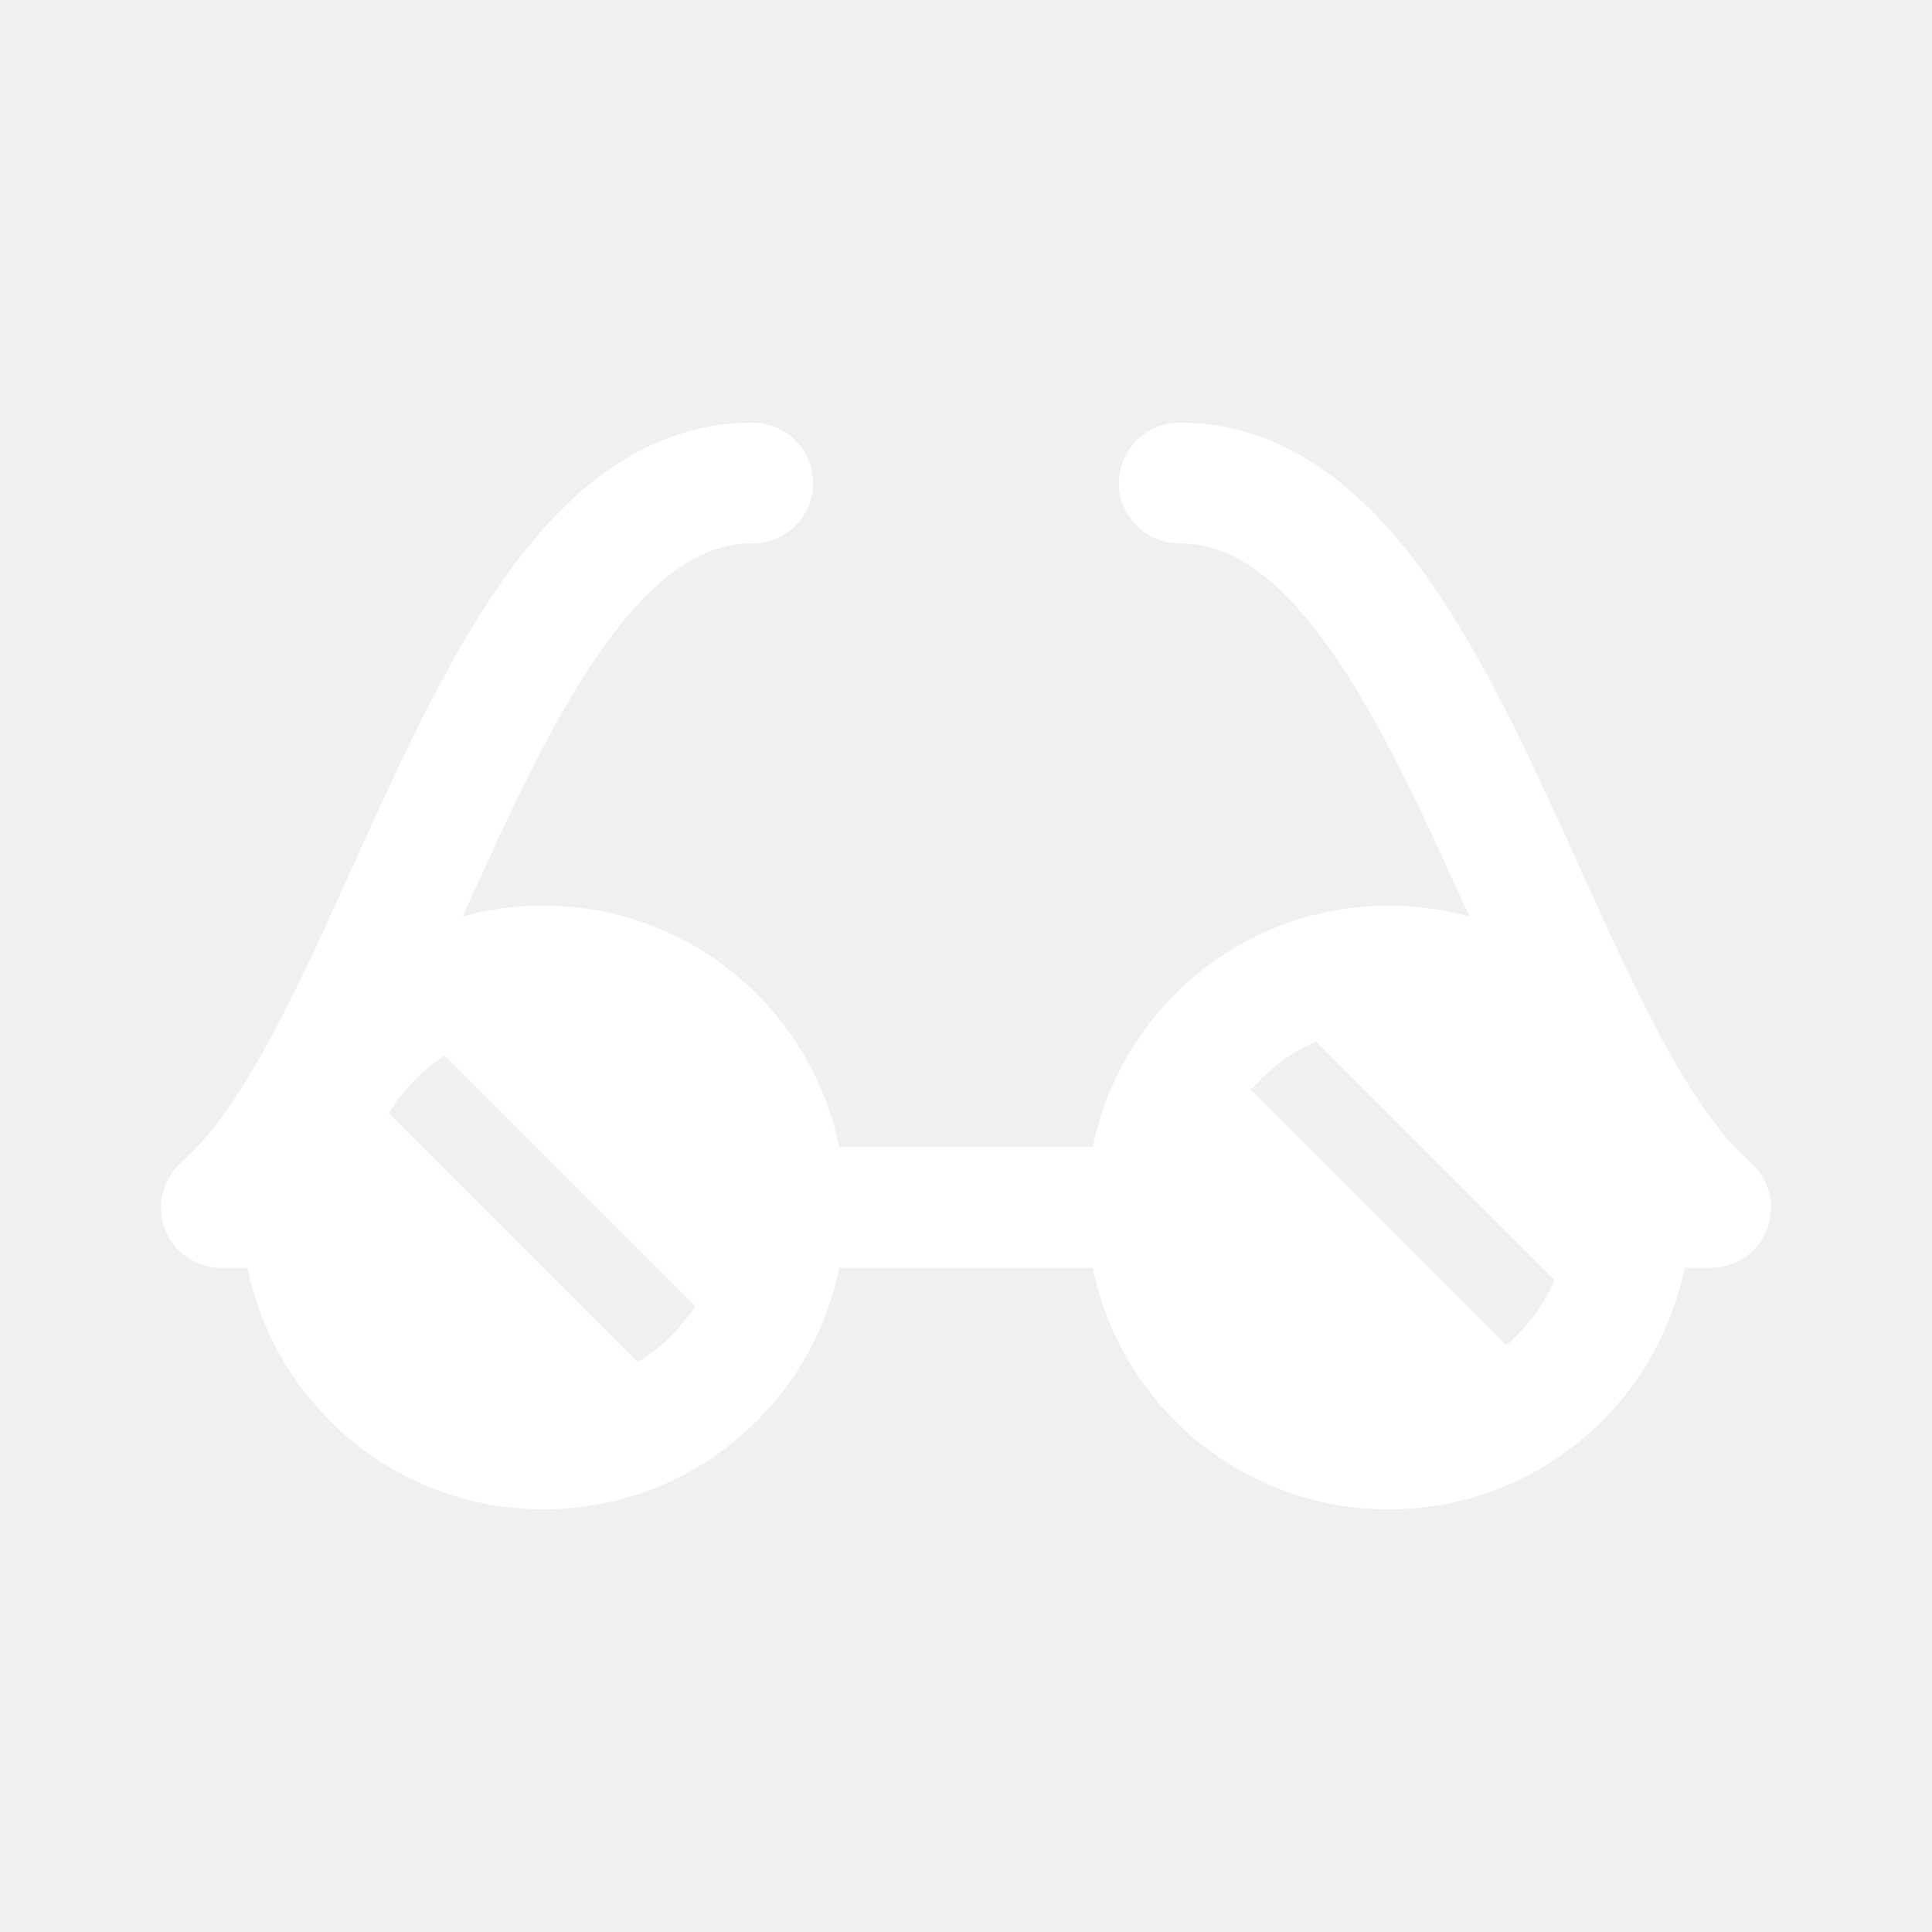
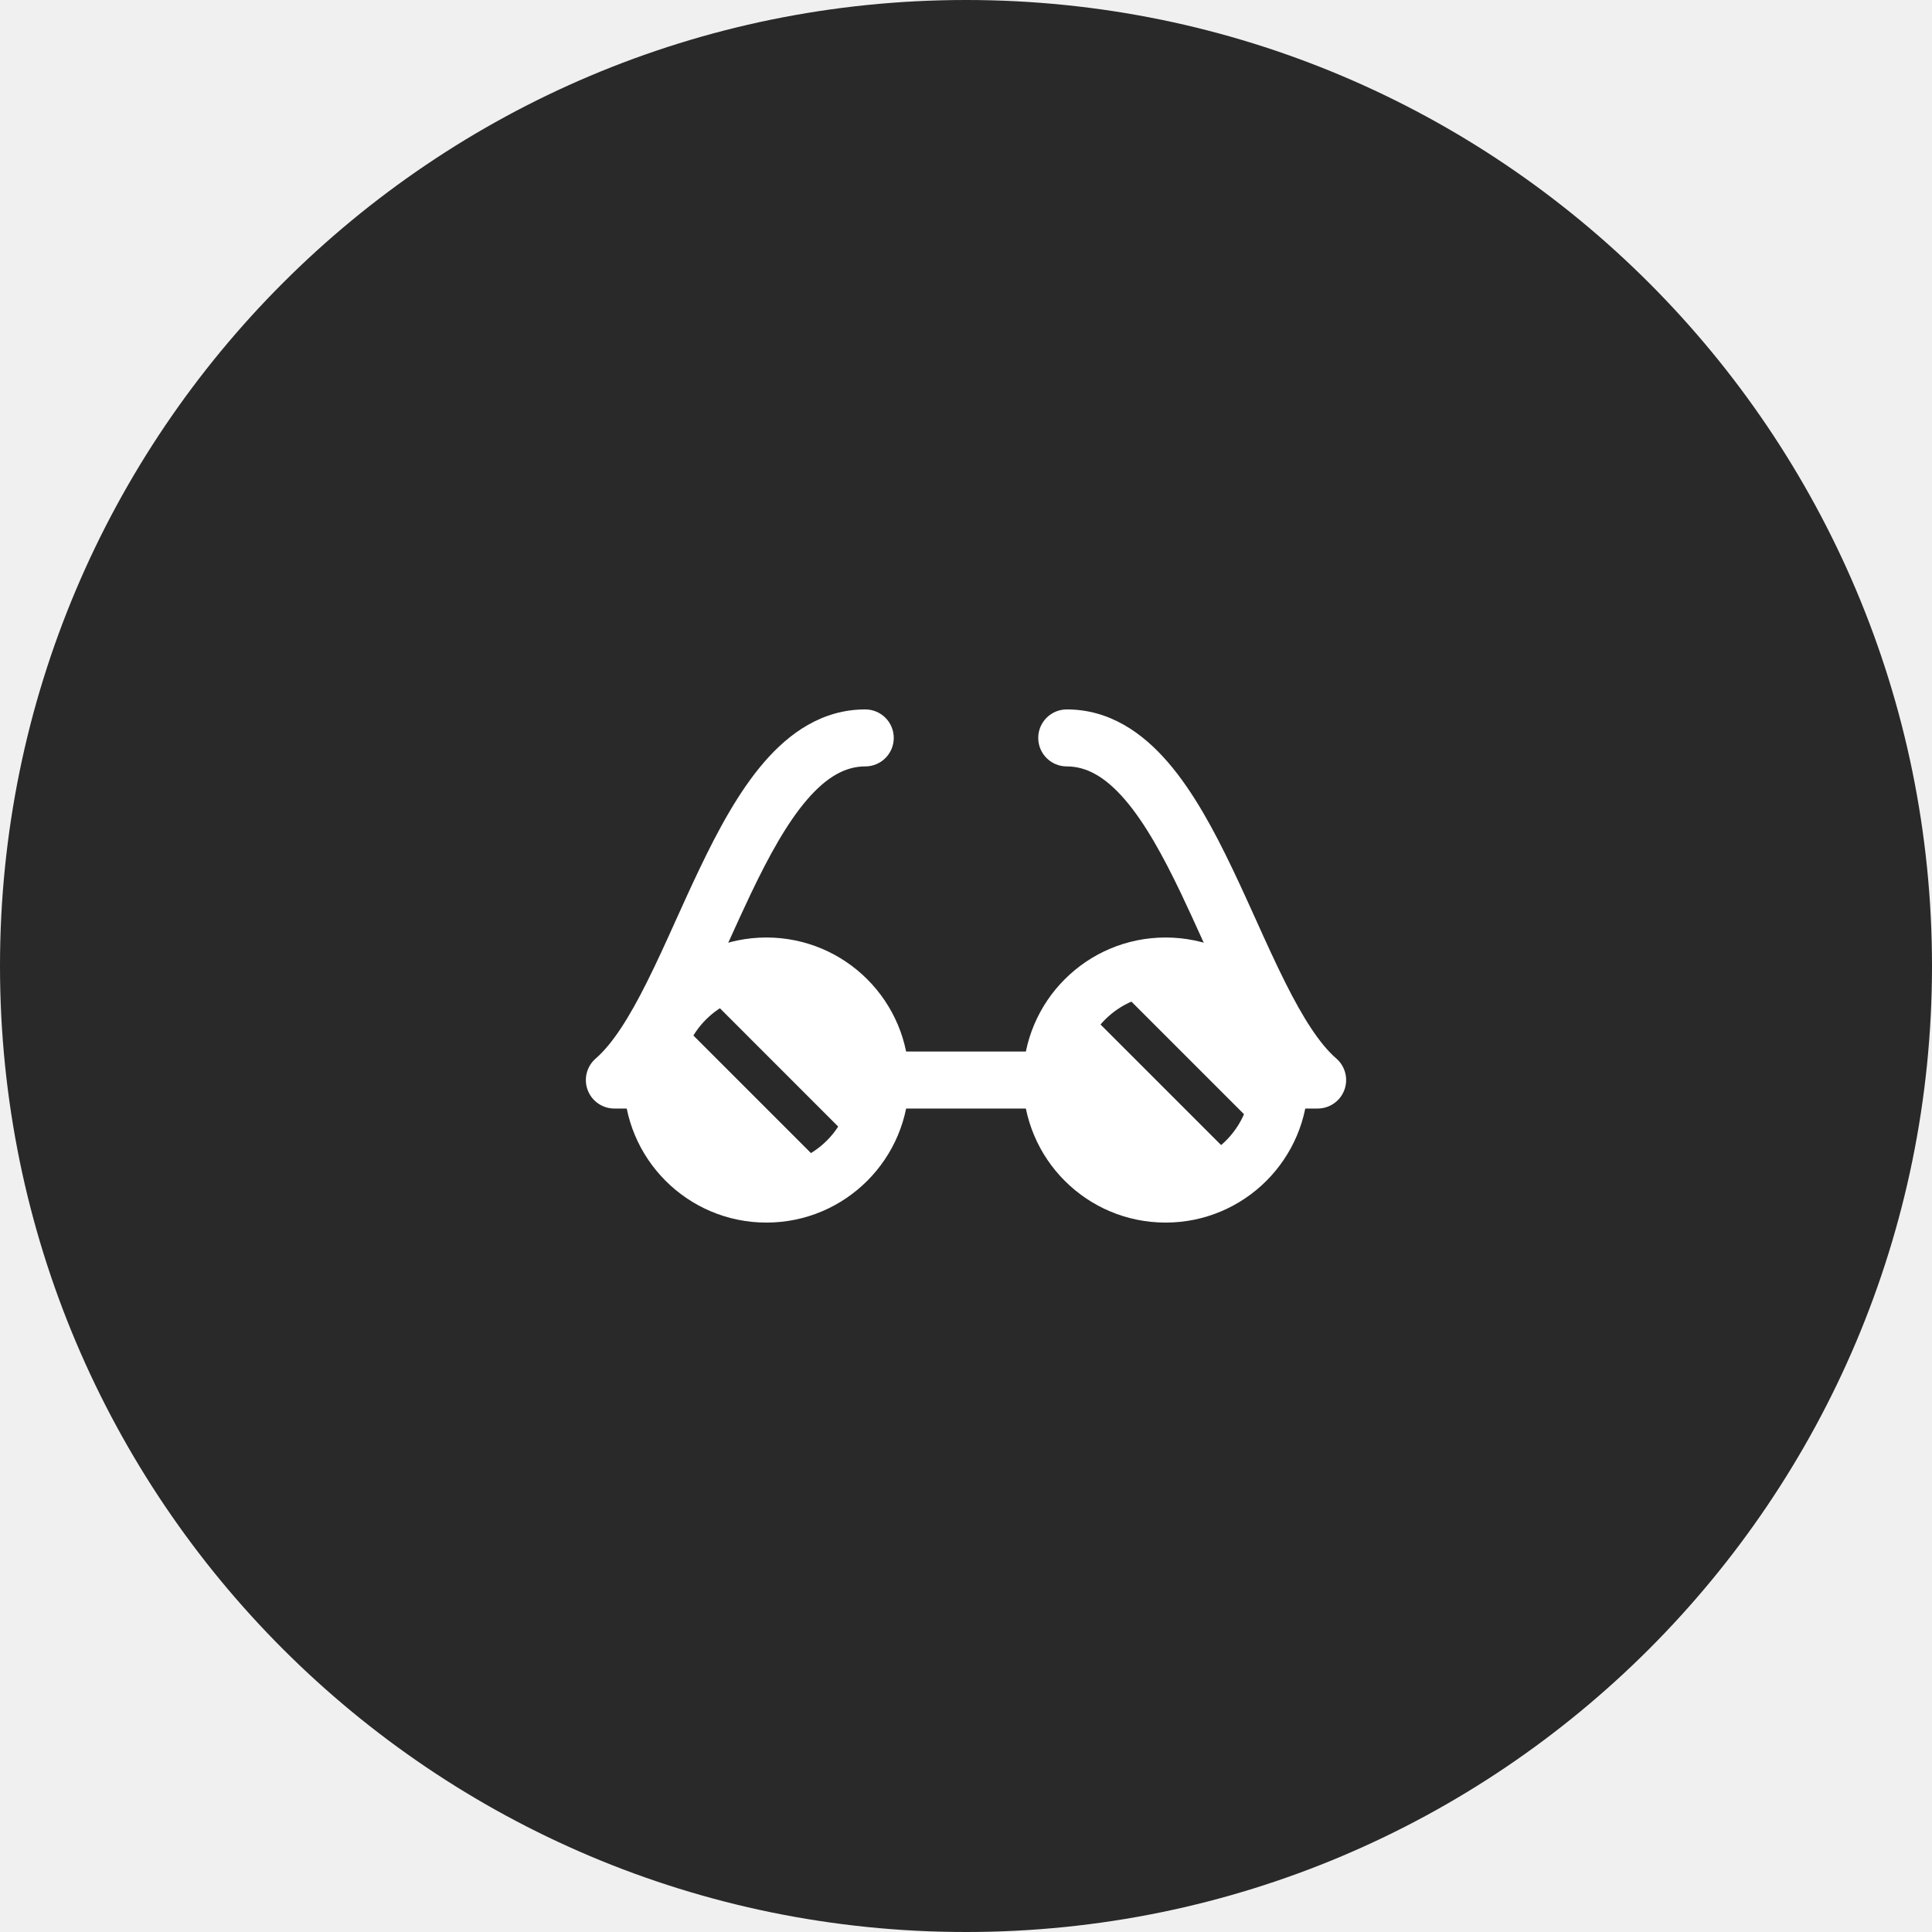
- <svg xmlns="http://www.w3.org/2000/svg" width="34" height="34" viewBox="0 0 34 34" fill="none">
-   <path d="M13.001 23.748C13.511 23.047 13.812 22.183 13.812 21.25C13.812 18.903 11.91 17 9.562 17C8.629 17 7.766 17.301 7.065 17.811L13.001 23.748Z" fill="white" />
-   <path d="M11.989 24.739L6.073 18.823C5.594 19.511 5.312 20.348 5.312 21.25C5.312 23.597 7.215 25.5 9.562 25.5C10.465 25.5 11.301 25.219 11.989 24.739Z" fill="white" />
-   <path d="M28.153 23.316C28.493 22.704 28.688 22 28.688 21.25C28.688 18.903 26.785 17 24.438 17C23.688 17 22.983 17.194 22.372 17.535L28.153 23.316Z" fill="white" />
-   <path d="M27.261 24.427L21.26 18.427C20.593 19.178 20.188 20.166 20.188 21.25C20.188 23.597 22.09 25.5 24.438 25.5C25.521 25.5 26.51 25.095 27.261 24.427Z" fill="white" />
-   <path fill-rule="evenodd" clip-rule="evenodd" d="M9.562 18.062C7.802 18.062 6.375 19.49 6.375 21.25C6.375 23.01 7.802 24.438 9.562 24.438C11.323 24.438 12.75 23.01 12.75 21.25C12.75 19.49 11.323 18.062 9.562 18.062ZM4.25 21.25C4.25 18.316 6.628 15.938 9.562 15.938C12.496 15.938 14.875 18.316 14.875 21.25C14.875 24.184 12.496 26.562 9.562 26.562C6.628 26.562 4.25 24.184 4.25 21.25Z" fill="white" />
-   <path fill-rule="evenodd" clip-rule="evenodd" d="M24.438 18.062C22.677 18.062 21.25 19.49 21.25 21.25C21.25 23.01 22.677 24.438 24.438 24.438C26.198 24.438 27.625 23.01 27.625 21.25C27.625 19.49 26.198 18.062 24.438 18.062ZM19.125 21.25C19.125 18.316 21.503 15.938 24.438 15.938C27.372 15.938 29.75 18.316 29.75 21.25C29.75 24.184 27.372 26.562 24.438 26.562C21.503 26.562 19.125 24.184 19.125 21.25Z" fill="white" />
-   <path fill-rule="evenodd" clip-rule="evenodd" d="M12.75 21.25C12.75 20.663 13.226 20.188 13.812 20.188H20.188C20.774 20.188 21.25 20.663 21.25 21.25C21.25 21.837 20.774 22.312 20.188 22.312H13.812C13.226 22.312 12.75 21.837 12.75 21.25Z" fill="white" />
-   <path fill-rule="evenodd" clip-rule="evenodd" d="M9.471 9.41C10.422 8.307 11.655 7.438 13.245 7.438C13.832 7.438 14.308 7.913 14.308 8.5C14.308 9.087 13.832 9.562 13.245 9.562C12.515 9.562 11.818 9.942 11.08 10.797C10.334 11.663 9.66 12.887 8.986 14.297C8.719 14.856 8.441 15.469 8.16 16.089C7.774 16.943 7.381 17.81 7.001 18.568C6.606 19.357 6.174 20.139 5.687 20.82C5.745 20.951 5.777 21.097 5.777 21.25C5.777 21.837 5.302 22.312 4.715 22.312H3.896C3.452 22.312 3.055 22.037 2.9 21.621C2.745 21.205 2.865 20.737 3.201 20.447C3.826 19.905 4.441 18.933 5.101 17.616C5.479 16.861 5.827 16.092 6.187 15.294C6.466 14.677 6.753 14.041 7.069 13.381C7.753 11.948 8.528 10.504 9.471 9.41ZM19.692 8.5C19.692 7.913 20.168 7.438 20.755 7.438C22.345 7.438 23.578 8.307 24.529 9.41C25.472 10.504 26.247 11.948 26.931 13.381C27.247 14.041 27.534 14.677 27.813 15.294C28.174 16.092 28.521 16.861 28.899 17.616C29.559 18.933 30.174 19.905 30.799 20.447C31.135 20.737 31.255 21.205 31.1 21.621C30.945 22.037 30.548 22.312 30.104 22.312H29.285C28.698 22.312 28.223 21.837 28.223 21.25C28.223 21.097 28.255 20.951 28.314 20.82C27.826 20.139 27.395 19.357 26.999 18.568C26.62 17.81 26.227 16.943 25.84 16.089C25.559 15.469 25.281 14.856 25.014 14.297C24.34 12.887 23.666 11.663 22.92 10.797C22.182 9.942 21.485 9.562 20.755 9.562C20.168 9.562 19.692 9.087 19.692 8.5Z" fill="white" />
+ <svg xmlns="http://www.w3.org/2000/svg" width="72" height="72" viewBox="0 0 72 72" fill="none">
+   <rect width="72" height="72" rx="36" fill="#292929" />
+   <path d="M32.001 42.748C32.511 42.047 32.812 41.183 32.812 40.25C32.812 37.903 30.91 36 28.562 36C27.629 36 26.766 36.301 26.065 36.811L32.001 42.748Z" fill="white" />
+   <path d="M30.989 43.739L25.073 37.823C24.594 38.511 24.312 39.348 24.312 40.25C24.312 42.597 26.215 44.5 28.562 44.5C29.465 44.5 30.301 44.219 30.989 43.739Z" fill="white" />
+   <path d="M47.153 42.316C47.493 41.704 47.688 41 47.688 40.25C47.688 37.903 45.785 36 43.438 36C42.688 36 41.983 36.194 41.372 36.535L47.153 42.316Z" fill="white" />
+   <path d="M46.261 43.427L40.26 37.427C39.593 38.178 39.188 39.166 39.188 40.25C39.188 42.597 41.09 44.5 43.438 44.5C44.521 44.5 45.51 44.094 46.261 43.427Z" fill="white" />
+   <path fill-rule="evenodd" clip-rule="evenodd" d="M28.562 37.062C26.802 37.062 25.375 38.49 25.375 40.25C25.375 42.01 26.802 43.438 28.562 43.438C30.323 43.438 31.75 42.01 31.75 40.25C31.75 38.49 30.323 37.062 28.562 37.062ZM23.25 40.25C23.25 37.316 25.628 34.938 28.562 34.938C31.497 34.938 33.875 37.316 33.875 40.25C33.875 43.184 31.497 45.562 28.562 45.562C25.628 45.562 23.25 43.184 23.25 40.25Z" fill="white" />
+   <path fill-rule="evenodd" clip-rule="evenodd" d="M43.438 37.062C41.677 37.062 40.25 38.49 40.25 40.25C40.25 42.01 41.677 43.438 43.438 43.438C45.198 43.438 46.625 42.01 46.625 40.25C46.625 38.49 45.198 37.062 43.438 37.062ZM38.125 40.25C38.125 37.316 40.503 34.938 43.438 34.938C46.372 34.938 48.75 37.316 48.75 40.25C48.75 43.184 46.372 45.562 43.438 45.562C40.503 45.562 38.125 43.184 38.125 40.25Z" fill="white" />
+   <path fill-rule="evenodd" clip-rule="evenodd" d="M31.75 40.25C31.75 39.663 32.226 39.188 32.812 39.188H39.188C39.774 39.188 40.25 39.663 40.25 40.25C40.25 40.837 39.774 41.312 39.188 41.312H32.812C32.226 41.312 31.75 40.837 31.75 40.25Z" fill="white" />
+   <path fill-rule="evenodd" clip-rule="evenodd" d="M28.471 28.41C29.422 27.307 30.655 26.438 32.245 26.438C32.832 26.438 33.308 26.913 33.308 27.5C33.308 28.087 32.832 28.562 32.245 28.562C31.515 28.562 30.818 28.942 30.08 29.797C29.334 30.663 28.66 31.887 27.986 33.297C27.719 33.856 27.441 34.469 27.16 35.089C26.773 35.943 26.381 36.81 26.001 37.568C25.606 38.357 25.174 39.139 24.687 39.819C24.745 39.951 24.777 40.097 24.777 40.25C24.777 40.837 24.302 41.312 23.715 41.312H22.896C22.452 41.312 22.055 41.037 21.9 40.621C21.745 40.205 21.865 39.737 22.201 39.447C22.826 38.905 23.442 37.933 24.101 36.616C24.48 35.861 24.827 35.092 25.187 34.294C25.466 33.677 25.753 33.041 26.069 32.381C26.753 30.948 27.528 29.504 28.471 28.41ZM38.692 27.5C38.692 26.913 39.168 26.438 39.755 26.438C41.345 26.438 42.578 27.307 43.529 28.41C44.472 29.504 45.247 30.948 45.931 32.381C46.247 33.041 46.534 33.677 46.813 34.294C47.173 35.092 47.521 35.861 47.899 36.616C48.559 37.933 49.174 38.905 49.8 39.447C50.135 39.737 50.255 40.205 50.1 40.621C49.945 41.037 49.548 41.312 49.104 41.312H48.285C47.698 41.312 47.223 40.837 47.223 40.25C47.223 40.097 47.255 39.951 47.313 39.819C46.826 39.139 46.395 38.357 45.999 37.568C45.62 36.81 45.227 35.943 44.84 35.089C44.559 34.469 44.281 33.856 44.014 33.297C43.34 31.887 42.666 30.663 41.92 29.797C41.182 28.942 40.485 28.562 39.755 28.562C39.168 28.562 38.692 28.087 38.692 27.5Z" fill="white" />
</svg>
